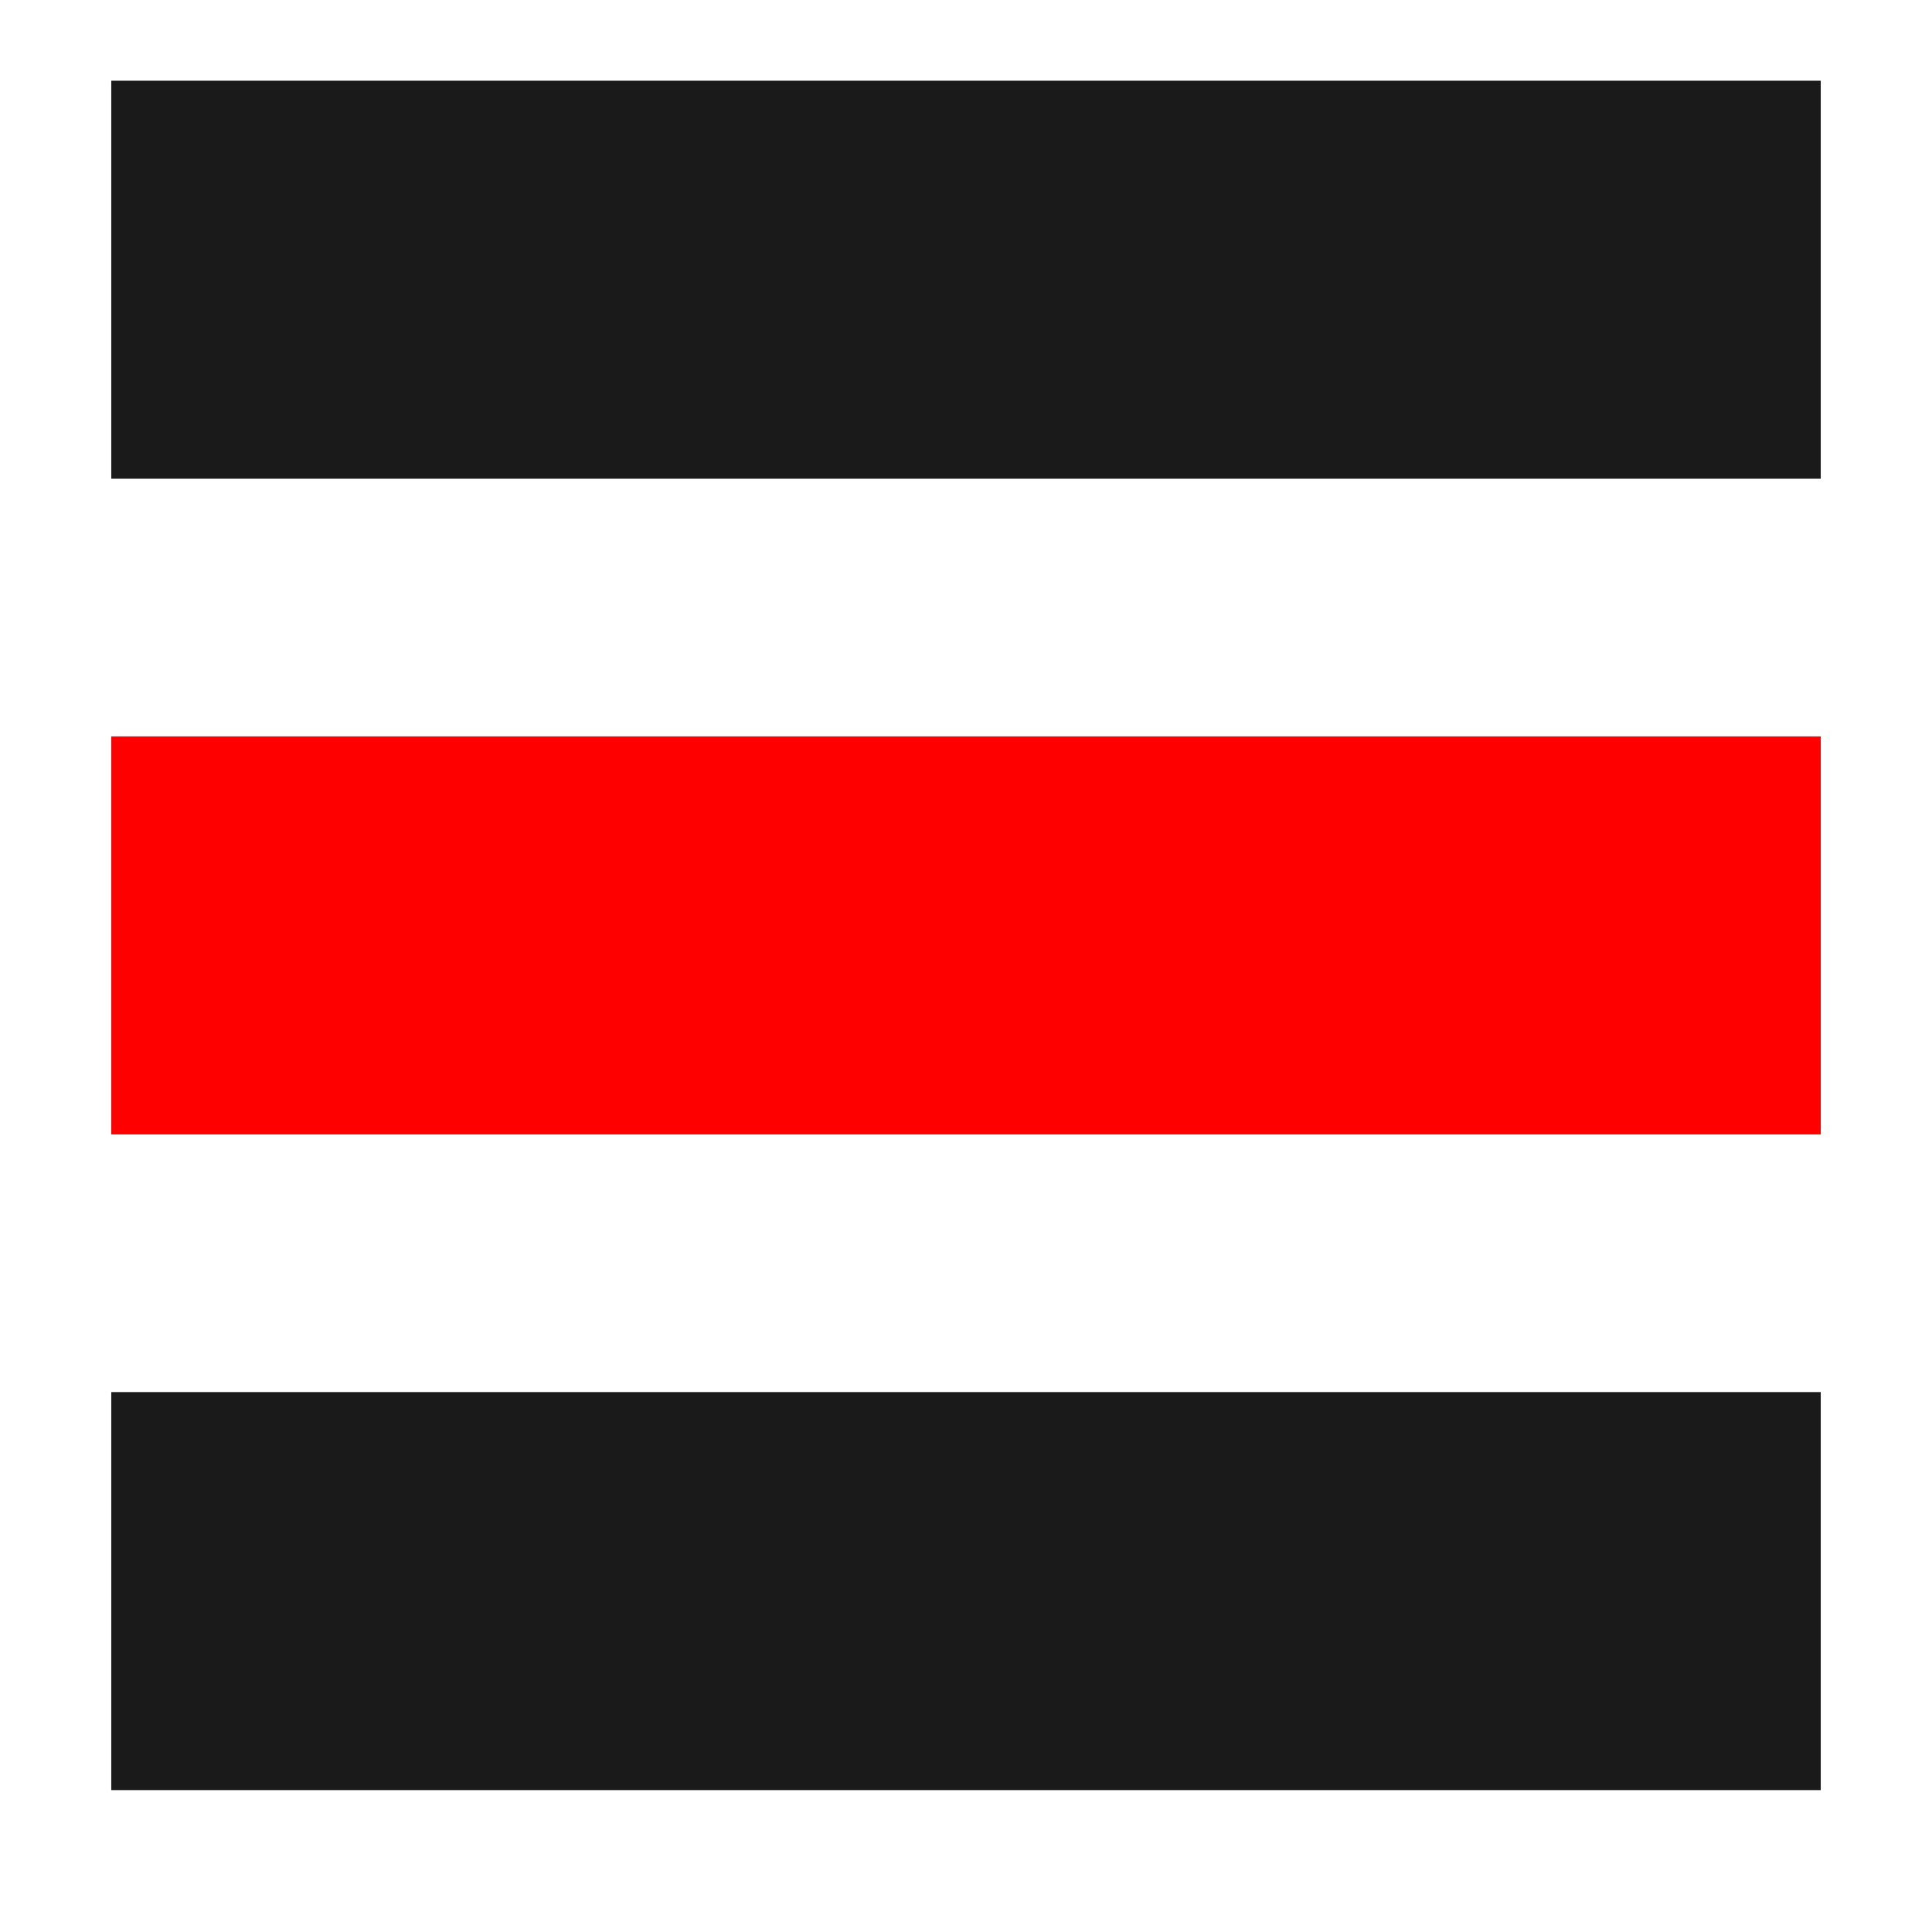
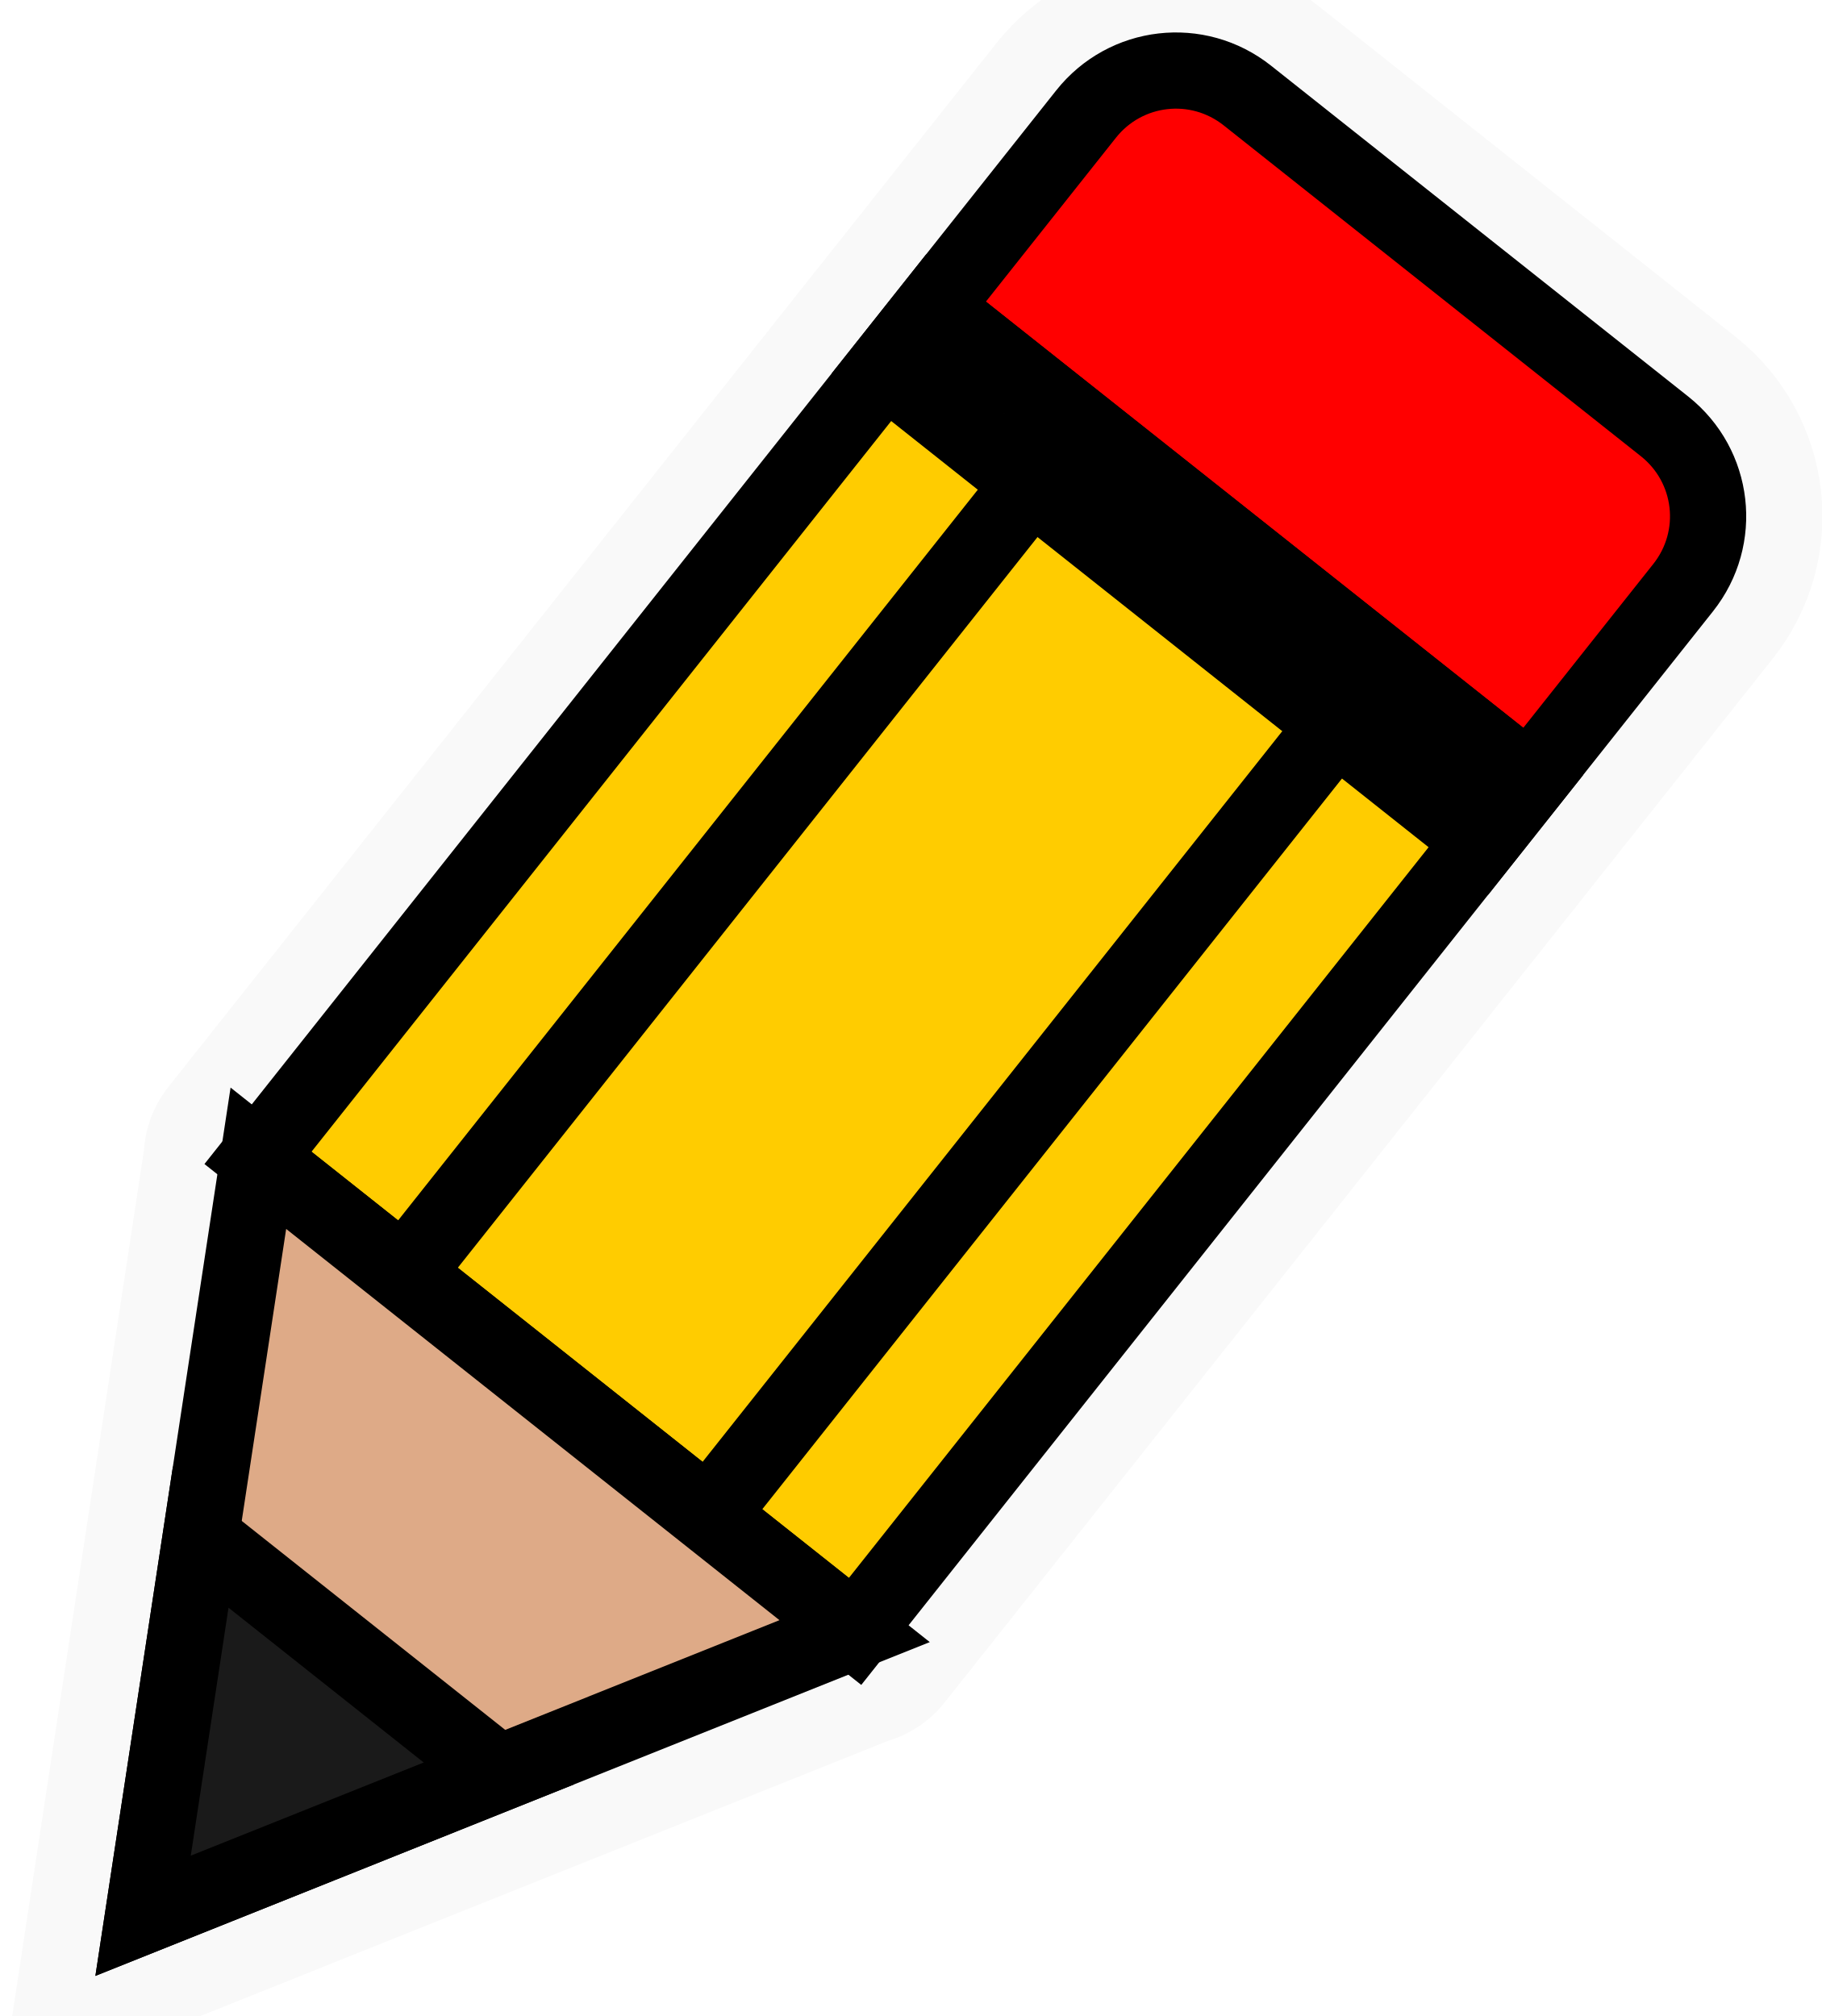
- <svg xmlns="http://www.w3.org/2000/svg" width="200mm" height="200mm" viewBox="0 0 200 200" version="1.1" id="svg1">
-   <defs id="defs1" />
-   <g id="layer1" transform="translate(-57.22403,41.12223)">
-     <rect style="fill:#1a1a1a;stroke:none;stroke-width:16.062;stroke-linecap:round;stroke-dasharray:none" id="rect26" width="176.965" height="41.203" x="68.742" y="-32.767" />
-     <rect style="fill:#ff0000;stroke:none;stroke-width:16.062;stroke-linecap:round;stroke-dasharray:none" id="rect30" width="176.965" height="41.203" x="68.742" y="35.11" />
-     <rect style="fill:#1a1a1a;stroke:none;stroke-width:16.062;stroke-linecap:round;stroke-dasharray:none" id="rect31" width="176.965" height="41.203" x="68.742" y="102.986" />
+ <svg xmlns="http://www.w3.org/2000/svg" width="119.501mm" height="132.283mm" viewBox="0 0 119.501 132.283" version="1.1" id="svg1" xml:space="preserve">
+   <defs id="defs1">
+     <clipPath clipPathUnits="userSpaceOnUse" id="clipPath2">
+       <rect style="fill:none;stroke:#000000;stroke-width:5;stroke-linecap:round;stroke-linejoin:round" id="rect3" width="132.283" height="132.283" x="84.126" y="41.067" />
+     </clipPath>
+   </defs>
+   <g id="layer1" transform="translate(-90.51768,-41.06716)">
+     <g id="g1" clip-path="url(#clipPath2)">
+       <g id="g24" transform="rotate(18.77182,182.94,167.9336)">
+         <path id="path27" style="fill:none;stroke:#f9f9f9;stroke-width:15;stroke-linecap:round;stroke-dasharray:none;stroke-opacity:1" d="m 142.17,160.857 29.395,-82.324 c 1.404,-3.931 -0.631,-8.225 -4.562,-9.629 L 134.105,57.158 c -3.931,-1.404 -8.225,0.631 -9.629,4.562 L 95.082,144.044 m 0.032,0.017 8.835,49.496 38.186,-32.706" />
+         <path id="rect21" style="fill:#ff0000;stroke:#000000;stroke-width:5;stroke-linecap:round;stroke-dasharray:none;stroke-opacity:1" d="m 134.105,57.158 c -3.931,-1.404 -8.225,0.631 -9.629,4.562 l -1.461,4.09 -1.46,4.09 -2.534,7.096 7.095,2.533 32.898,11.747 7.095,2.533 2.534,-7.096 1.46,-4.09 1.461,-4.09 c 1.404,-3.931 -0.631,-8.225 -4.562,-9.629 z" />
+         <path id="rect22" style="fill:#999999;stroke:#000000;stroke-width:5;stroke-linecap:round;stroke-dasharray:none;stroke-opacity:1" d="m 119.022,76.996 47.088,16.814 -1.681,4.709 -47.088,-16.814 z" />
+         <path id="rect23" style="fill:#ffcc00;stroke:#000000;stroke-width:5;stroke-linecap:round;stroke-dasharray:none;stroke-opacity:1" d="M 117.341,81.705 164.429,98.518 142.17,160.857 95.082,144.044 Z" />
+         <path style="fill:#deaa87;stroke:#000000;stroke-width:5;stroke-linecap:butt;stroke-linejoin:miter;stroke-dasharray:none;stroke-opacity:1" d="m 95.114,144.061 8.835,49.496 38.186,-32.706 z" id="path23" />
+         <path style="fill:#1a1a1a;stroke:#000000;stroke-width:5;stroke-linecap:butt;stroke-linejoin:miter;stroke-dasharray:none;stroke-opacity:1" d="m 99.531,168.809 23.51,8.395 -19.093,16.353 z" id="path24" />
+         <path style="fill:none;stroke:#000000;stroke-width:5;stroke-linecap:butt;stroke-linejoin:miter;stroke-dasharray:none;stroke-opacity:1" d="M 128.879,85.825 106.62,148.164" id="path25" />
+         <path style="fill:none;stroke:#000000;stroke-width:5;stroke-linecap:butt;stroke-linejoin:miter;stroke-dasharray:none;stroke-opacity:1" d="M 152.89,94.398 130.631,156.737" id="path26" />
+       </g>
+     </g>
  </g>
</svg>
